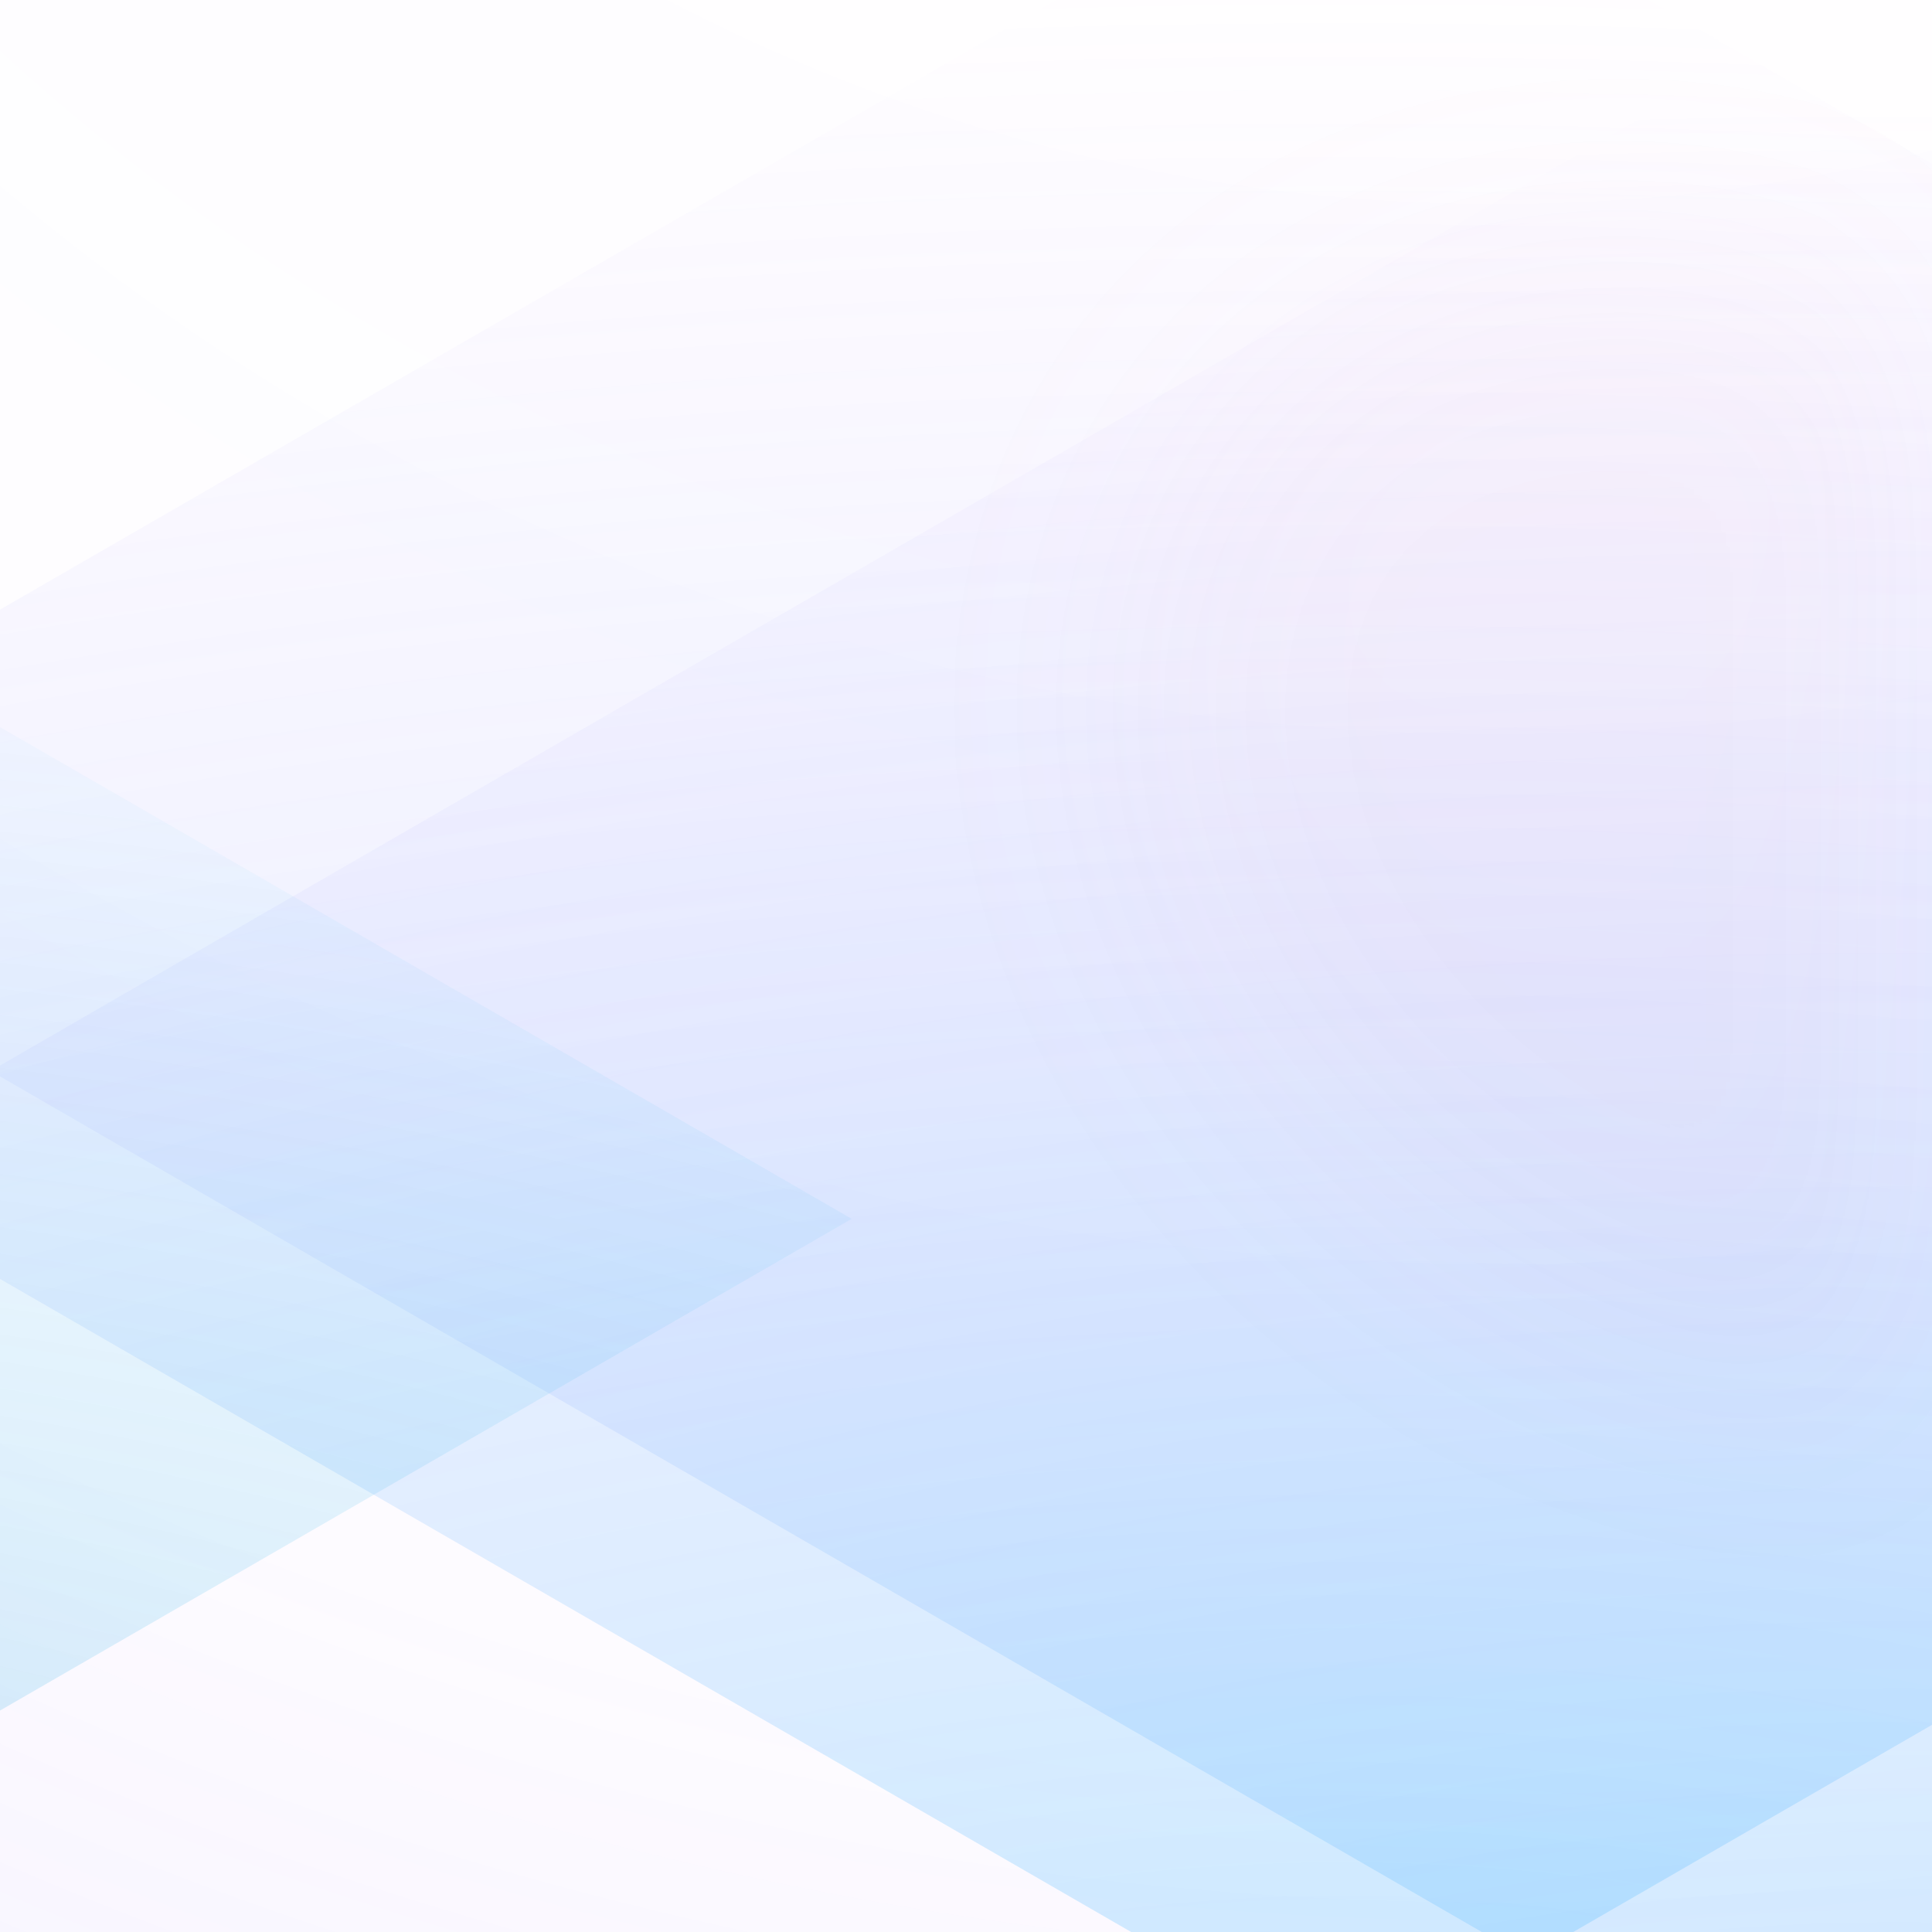
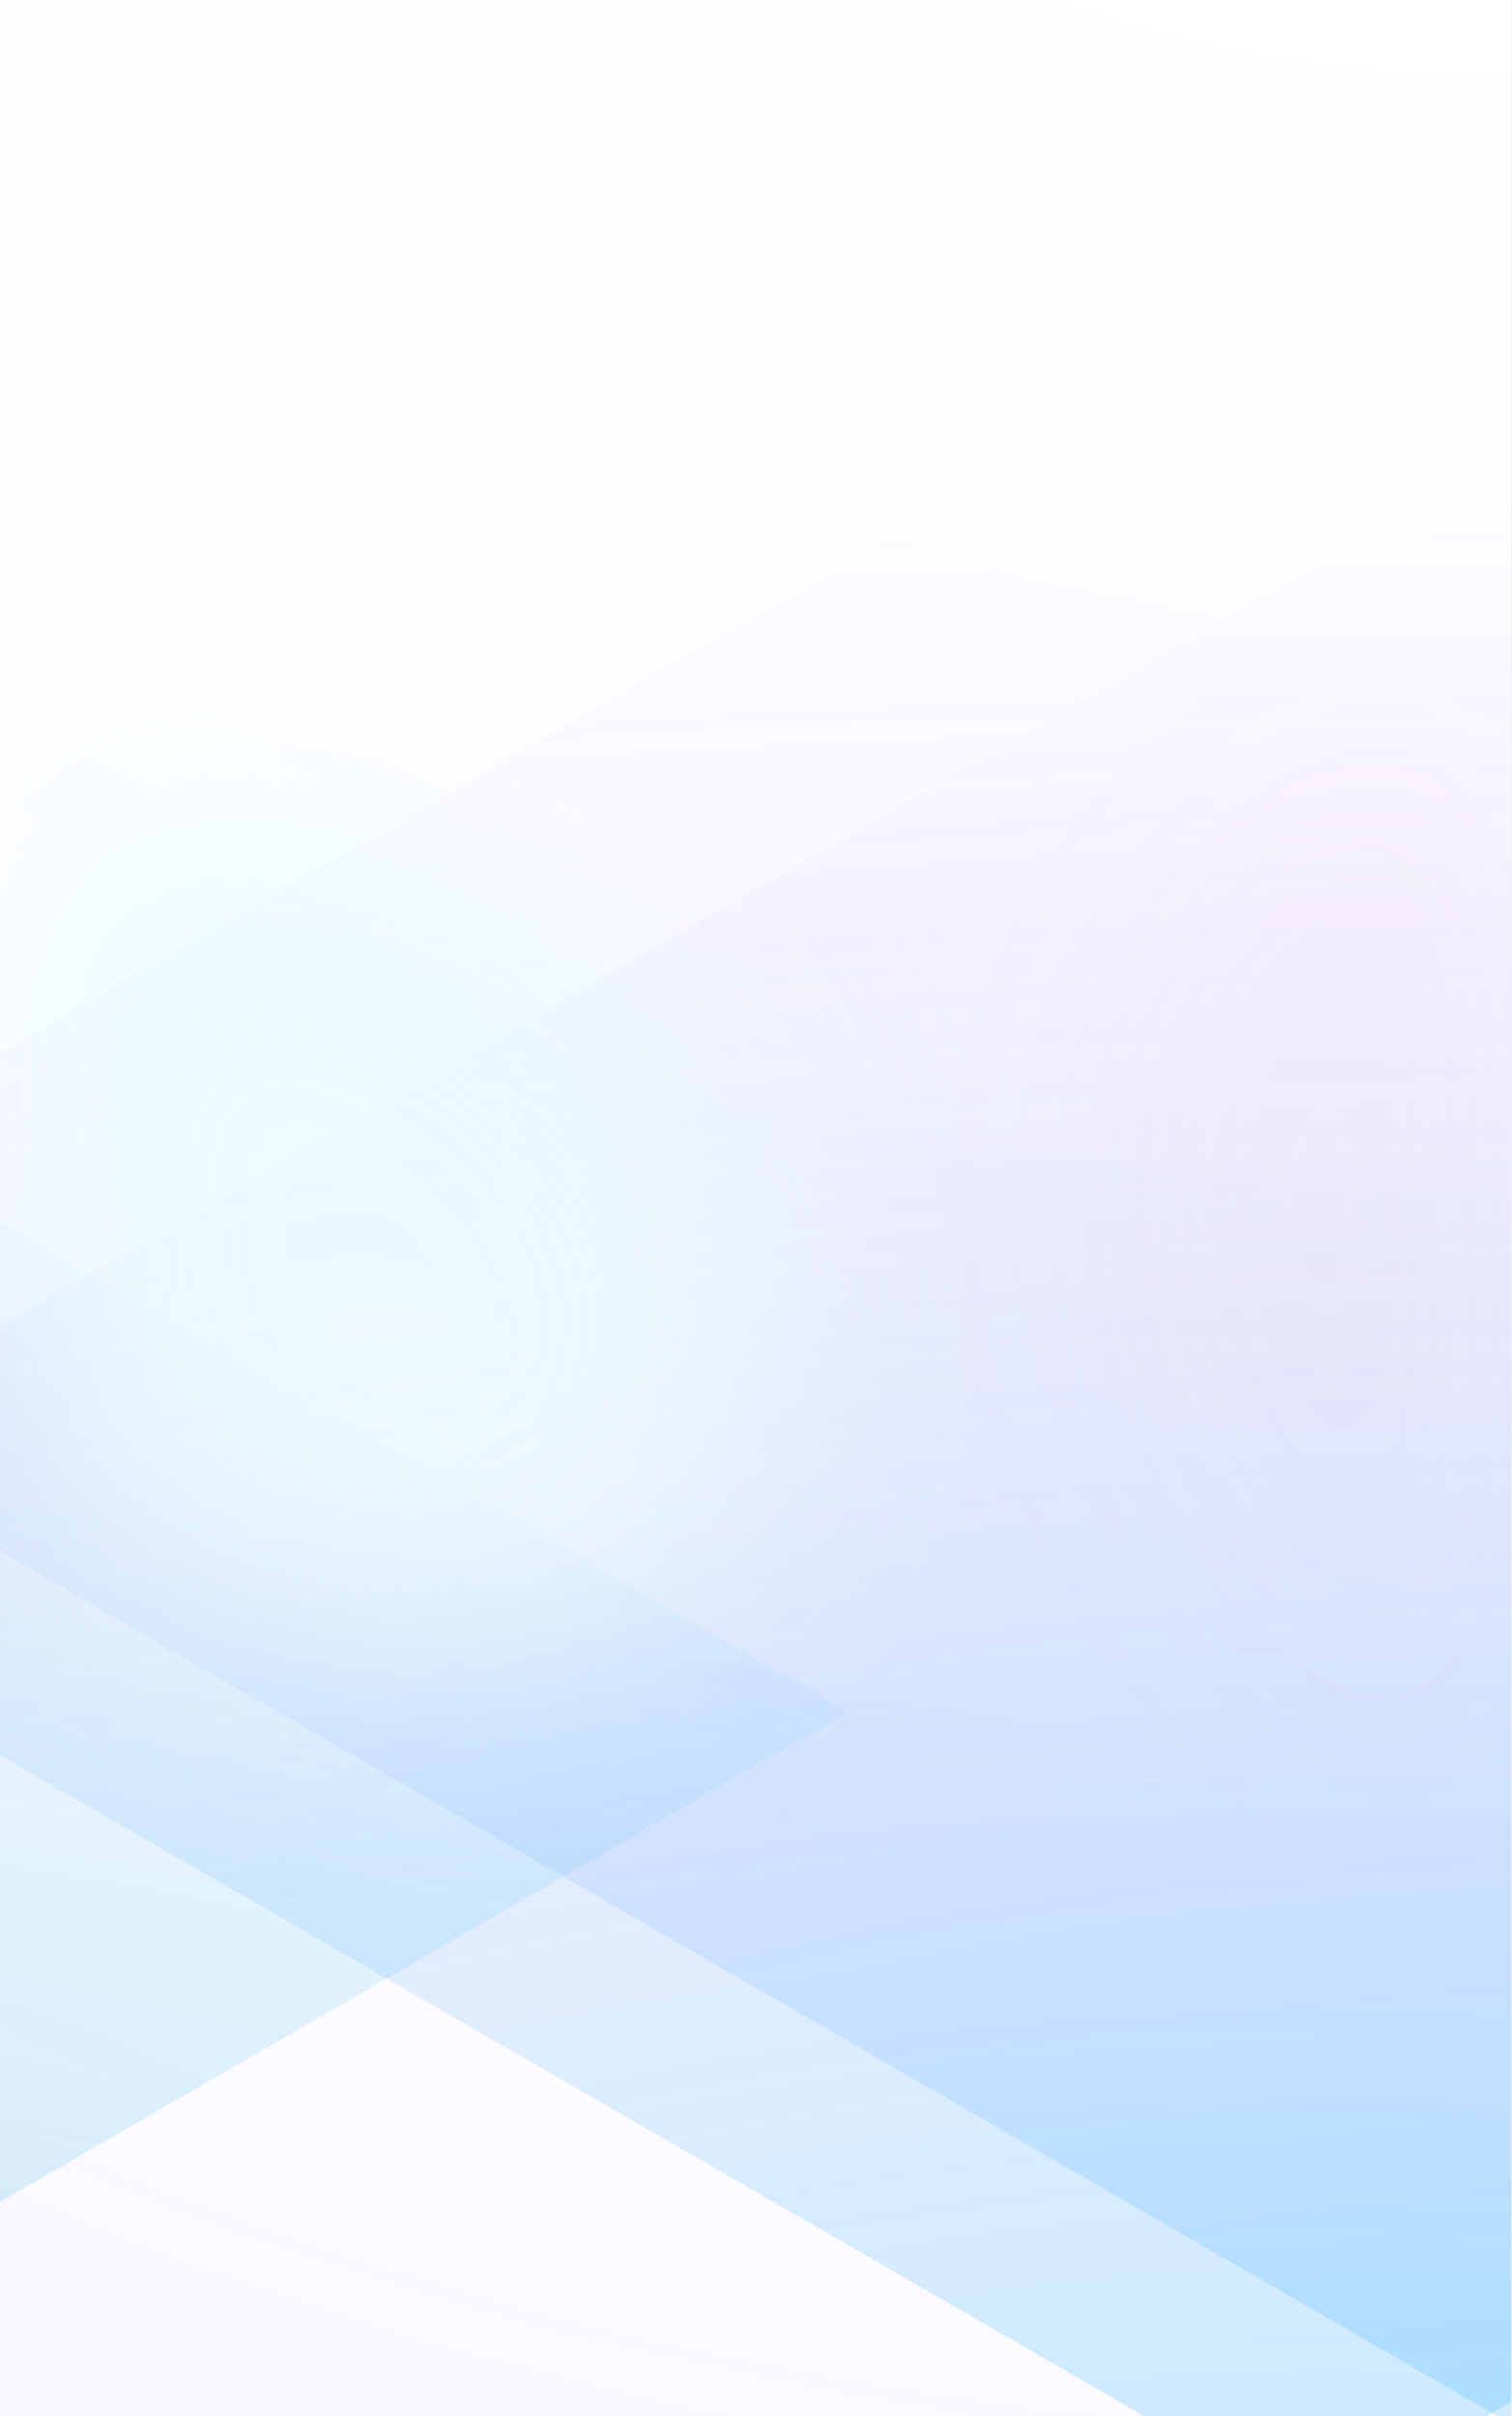
- <svg xmlns="http://www.w3.org/2000/svg" width="610" height="610" viewBox="0 0 610 610" fill="none">
-   <g clip-path="url(#clip0_7_11744)">
-     <rect width="610" height="610" fill="white" />
-     <path opacity="0.25" d="M494.413 1138.89L-2381.5 -521.521L342.114 -2094L3218.03 -433.591L494.413 1138.89Z" fill="url(#paint0_radial_7_11744)" />
-     <g filter="url(#filter0_b_7_11744)">
-       <path d="M426.933 -54L1036.87 298.145L426.933 650.29L-183 298.145L426.933 -54Z" fill="url(#paint1_diamond_7_11744)" fill-opacity="0.3" />
+ <svg xmlns="http://www.w3.org/2000/svg" width="610" height="975" viewBox="0 0 610 975" fill="none">
+   <g clip-path="url(#clip0_11_5986)">
+     <path d="M610 0H0V975H610V0Z" fill="white" />
+     <path d="M1474.53 580.473L697.786 132.021L-78.955 580.473L697.786 1028.92L1474.53 580.473Z" fill="url(#paint0_radial_11_5986)" fill-opacity="0.3" />
+     <path opacity="0.25" d="M-3032.81 -463.362L629.628 1651.15L4098.11 -351.384L435.677 -2465.89L-3032.81 -463.362Z" fill="url(#paint1_radial_11_5986)" />
+     <path d="M1307.7 566.464L530.958 118.012L-245.783 566.464L530.958 1014.92L1307.7 566.464Z" fill="url(#paint2_radial_11_5986)" fill-opacity="0.3" />
+     <path d="M342.455 690.859L-301.236 319.223L-944.926 690.859L-301.236 1062.49L342.455 690.859Z" fill="url(#paint3_radial_11_5986)" fill-opacity="0.4" />
+     <g opacity="0.05" filter="url(#filter0_f_11_5986)">
+       <path d="M818.261 362.25C699.469 280.814 551.103 290.746 486.876 384.435C422.65 478.123 466.884 620.089 585.676 701.526C704.468 782.962 852.835 773.03 917.061 679.341C981.288 585.653 937.054 443.686 818.261 362.25Z" fill="url(#paint4_linear_11_5986)" />
    </g>
-     <g filter="url(#filter1_b_7_11744)">
-       <path d="M606.933 -14L1216.87 338.145L606.933 690.29L-3 338.145L606.933 -14Z" fill="url(#paint2_diamond_7_11744)" fill-opacity="0.3" />
-     </g>
-     <g opacity="0.05" filter="url(#filter2_bf_7_11744)">
-       <path d="M382.318 144.207C432.751 70.639 549.255 62.84 642.536 126.787C735.817 190.734 770.552 302.212 720.118 375.781C669.685 449.349 553.181 457.148 459.9 393.201C366.619 329.254 331.884 217.775 382.318 144.207Z" fill="url(#paint3_linear_7_11744)" />
-     </g>
-     <g filter="url(#filter3_b_7_11744)">
-       <path d="M-236.544 93L268.912 384.825L-236.544 676.65L-742 384.825L-236.544 93Z" fill="url(#paint4_diamond_7_11744)" fill-opacity="0.4" />
+     <g opacity="0.8" filter="url(#filter1_f_11_5986)">
+       <path d="M217.183 381.521C130.829 322.323 22.977 329.543 -23.711 397.647C-70.399 465.752 -38.244 568.951 48.11 628.15C134.463 687.348 242.315 680.128 289.003 612.024C335.691 543.919 303.536 440.719 217.183 381.521Z" fill="url(#paint5_linear_11_5986)" />
    </g>
  </g>
  <defs>
-     <filter id="filter0_b_7_11744" x="-185.178" y="-56.178" width="1224.22" height="708.646" filterUnits="userSpaceOnUse" color-interpolation-filters="sRGB">
+     <filter id="filter0_f_11_5986" x="361.893" y="211.608" width="680.152" height="640.561" filterUnits="userSpaceOnUse" color-interpolation-filters="sRGB">
      <feFlood flood-opacity="0" result="BackgroundImageFix" />
-       <feGaussianBlur in="BackgroundImageFix" stdDeviation="1.089" />
-       <feComposite in2="SourceAlpha" operator="in" result="effect1_backgroundBlur_7_11744" />
-       <feBlend mode="normal" in="SourceGraphic" in2="effect1_backgroundBlur_7_11744" result="shape" />
+       <feBlend mode="normal" in="SourceGraphic" in2="BackgroundImageFix" result="shape" />
+       <feGaussianBlur stdDeviation="47.756" result="effect1_foregroundBlur_11_5986" />
    </filter>
-     <filter id="filter1_b_7_11744" x="-5.178" y="-16.178" width="1224.22" height="708.646" filterUnits="userSpaceOnUse" color-interpolation-filters="sRGB">
+     <filter id="filter1_f_11_5986" x="-140.646" y="245.933" width="546.585" height="517.804" filterUnits="userSpaceOnUse" color-interpolation-filters="sRGB">
      <feFlood flood-opacity="0" result="BackgroundImageFix" />
-       <feGaussianBlur in="BackgroundImageFix" stdDeviation="1.089" />
-       <feComposite in2="SourceAlpha" operator="in" result="effect1_backgroundBlur_7_11744" />
-       <feBlend mode="normal" in="SourceGraphic" in2="effect1_backgroundBlur_7_11744" result="shape" />
+       <feBlend mode="normal" in="SourceGraphic" in2="BackgroundImageFix" result="shape" />
+       <feGaussianBlur stdDeviation="47.756" result="effect1_foregroundBlur_11_5986" />
    </filter>
-     <filter id="filter2_bf_7_11744" x="109.175" y="-166.504" width="884.086" height="852.997" filterUnits="userSpaceOnUse" color-interpolation-filters="sRGB">
-       <feFlood flood-opacity="0" result="BackgroundImageFix" />
-       <feGaussianBlur in="BackgroundImageFix" stdDeviation="125" />
-       <feComposite in2="SourceAlpha" operator="in" result="effect1_backgroundBlur_7_11744" />
-       <feBlend mode="normal" in="SourceGraphic" in2="effect1_backgroundBlur_7_11744" result="shape" />
-       <feGaussianBlur stdDeviation="37.5" result="effect2_foregroundBlur_7_11744" />
-     </filter>
-     <filter id="filter3_b_7_11744" x="-744.178" y="90.822" width="1015.27" height="588.006" filterUnits="userSpaceOnUse" color-interpolation-filters="sRGB">
-       <feFlood flood-opacity="0" result="BackgroundImageFix" />
-       <feGaussianBlur in="BackgroundImageFix" stdDeviation="1.089" />
-       <feComposite in2="SourceAlpha" operator="in" result="effect1_backgroundBlur_7_11744" />
-       <feBlend mode="normal" in="SourceGraphic" in2="effect1_backgroundBlur_7_11744" result="shape" />
-     </filter>
-     <radialGradient id="paint0_radial_7_11744" cx="0" cy="0" r="1" gradientUnits="userSpaceOnUse" gradientTransform="translate(474.342 -546.209) rotate(140.977) scale(2120.99 2221.48)">
+     <radialGradient id="paint0_radial_11_5986" cx="0" cy="0" r="1" gradientUnits="userSpaceOnUse" gradientTransform="translate(697.327 1115.83) rotate(-90) scale(925.921 2084.5)">
+       <stop stop-color="#1FBCFF" stop-opacity="0.9" />
+       <stop offset="1" stop-color="#BE87FF" stop-opacity="0" />
+     </radialGradient>
+     <radialGradient id="paint1_radial_11_5986" cx="0" cy="0" r="1" gradientUnits="userSpaceOnUse" gradientTransform="translate(604.064 -494.804) rotate(140.977) scale(2701.06 2829.03)">
      <stop stop-color="white" stop-opacity="0" />
      <stop offset="0.521" stop-color="#A457FF" stop-opacity="0.1" />
      <stop offset="1" stop-color="#00B1FF" />
    </radialGradient>
-     <radialGradient id="paint1_diamond_7_11744" cx="0" cy="0" r="1" gradientUnits="userSpaceOnUse" gradientTransform="translate(426.573 718.532) rotate(-90) scale(727.073 1636.84)">
+     <radialGradient id="paint2_radial_11_5986" cx="0" cy="0" r="1" gradientUnits="userSpaceOnUse" gradientTransform="translate(530.5 1101.82) rotate(-90) scale(925.921 2084.5)">
      <stop stop-color="#1FBCFF" stop-opacity="0.9" />
      <stop offset="1" stop-color="#BE87FF" stop-opacity="0" />
    </radialGradient>
-     <radialGradient id="paint2_diamond_7_11744" cx="0" cy="0" r="1" gradientUnits="userSpaceOnUse" gradientTransform="translate(606.573 758.532) rotate(-90) scale(727.073 1636.84)">
-       <stop stop-color="#1FBCFF" stop-opacity="0.9" />
-       <stop offset="1" stop-color="#BE87FF" stop-opacity="0" />
+     <radialGradient id="paint3_radial_11_5986" cx="0" cy="0" r="1" gradientUnits="userSpaceOnUse" gradientTransform="translate(-301.615 1134.51) rotate(-90) scale(767.315 1727.44)">
+       <stop stop-color="#149DD8" stop-opacity="0.72" />
+       <stop offset="1" stop-color="#63D0FF" stop-opacity="0" />
    </radialGradient>
-     <linearGradient id="paint3_linear_7_11744" x1="551.218" y1="83.496" x2="551.218" y2="436.492" gradientUnits="userSpaceOnUse">
+     <linearGradient id="paint4_linear_11_5986" x1="585.676" y1="701.525" x2="818.261" y2="362.25" gradientUnits="userSpaceOnUse">
      <stop stop-color="#FFB2B8" />
      <stop offset="1" stop-color="#C74FB8" />
    </linearGradient>
-     <radialGradient id="paint4_diamond_7_11744" cx="0" cy="0" r="1" gradientUnits="userSpaceOnUse" gradientTransform="translate(-236.842 733.203) rotate(-90) scale(602.531 1356.46)">
-       <stop stop-color="#149DD8" stop-opacity="0.72" />
-       <stop offset="1" stop-color="#63D0FF" stop-opacity="0" />
-     </radialGradient>
-     <clipPath id="clip0_7_11744">
-       <rect width="610" height="610" fill="white" />
+     <linearGradient id="paint5_linear_11_5986" x1="60.826" y1="274.333" x2="92.19" y2="742.854" gradientUnits="userSpaceOnUse">
+       <stop stop-color="#E0FCFF" />
+       <stop offset="0.963" stop-color="#F6FEFF" />
+     </linearGradient>
+     <clipPath id="clip0_11_5986">
+       <rect width="610" height="975" fill="white" />
    </clipPath>
  </defs>
</svg>
